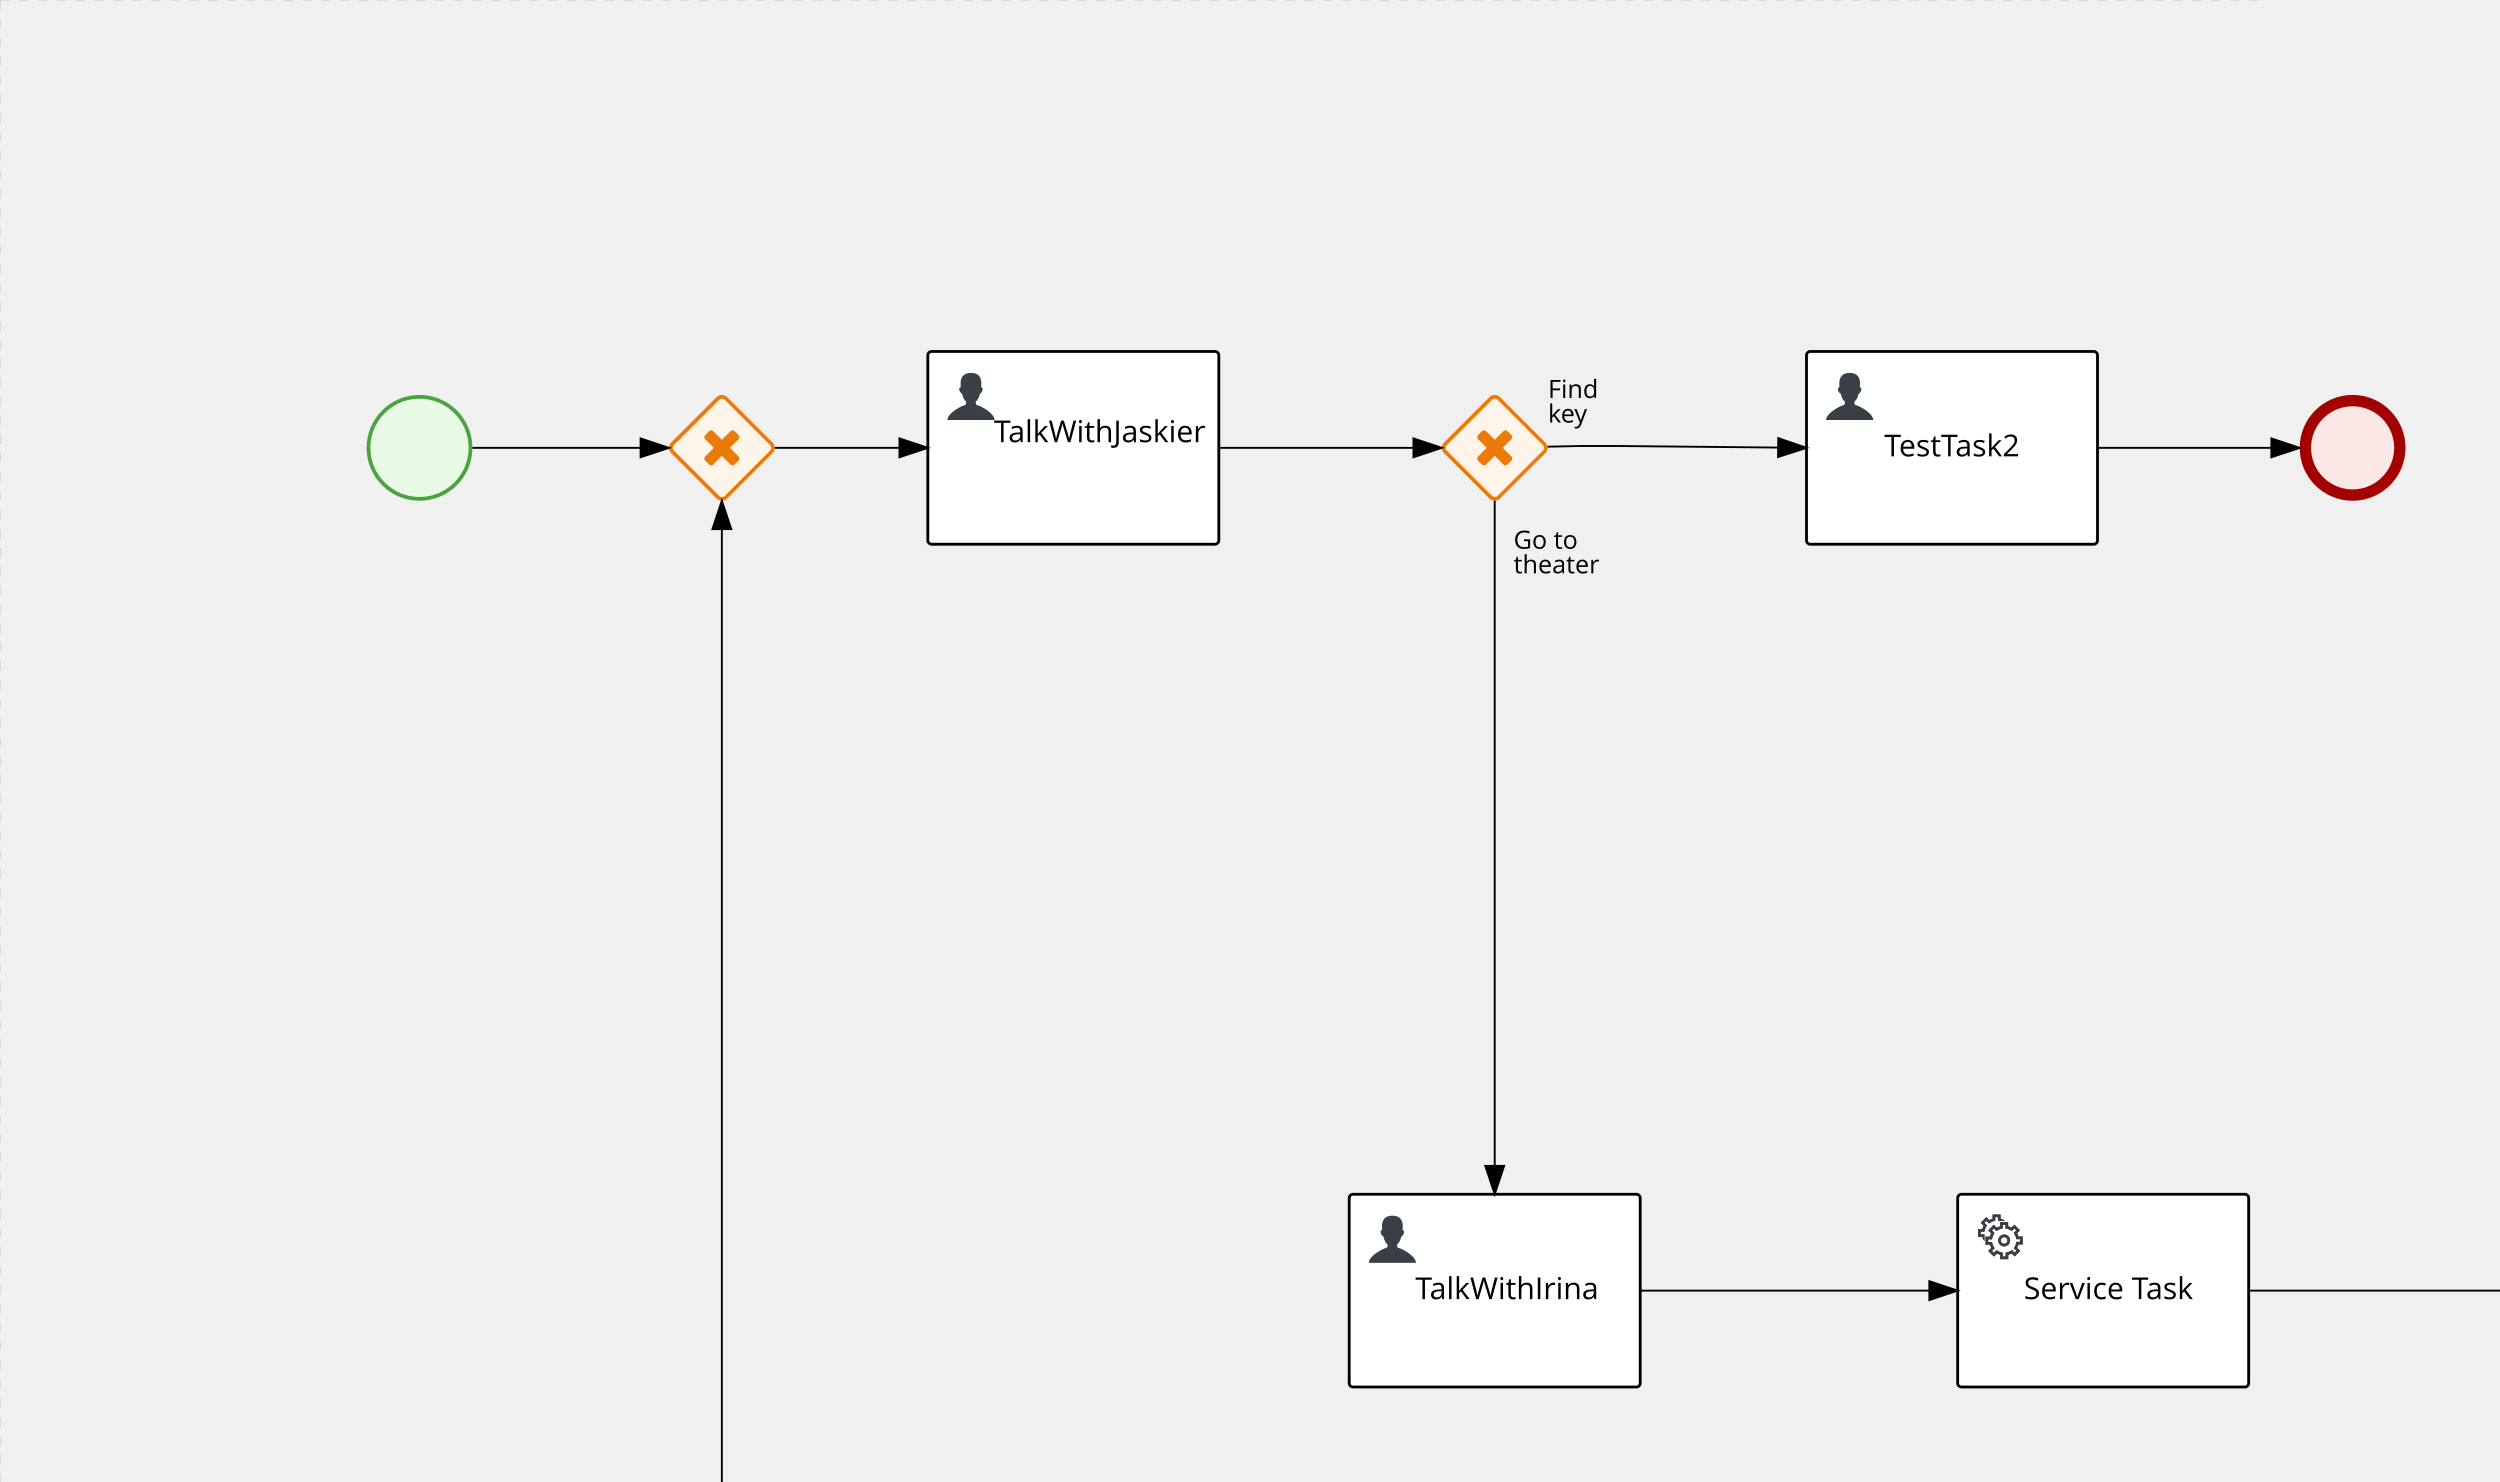
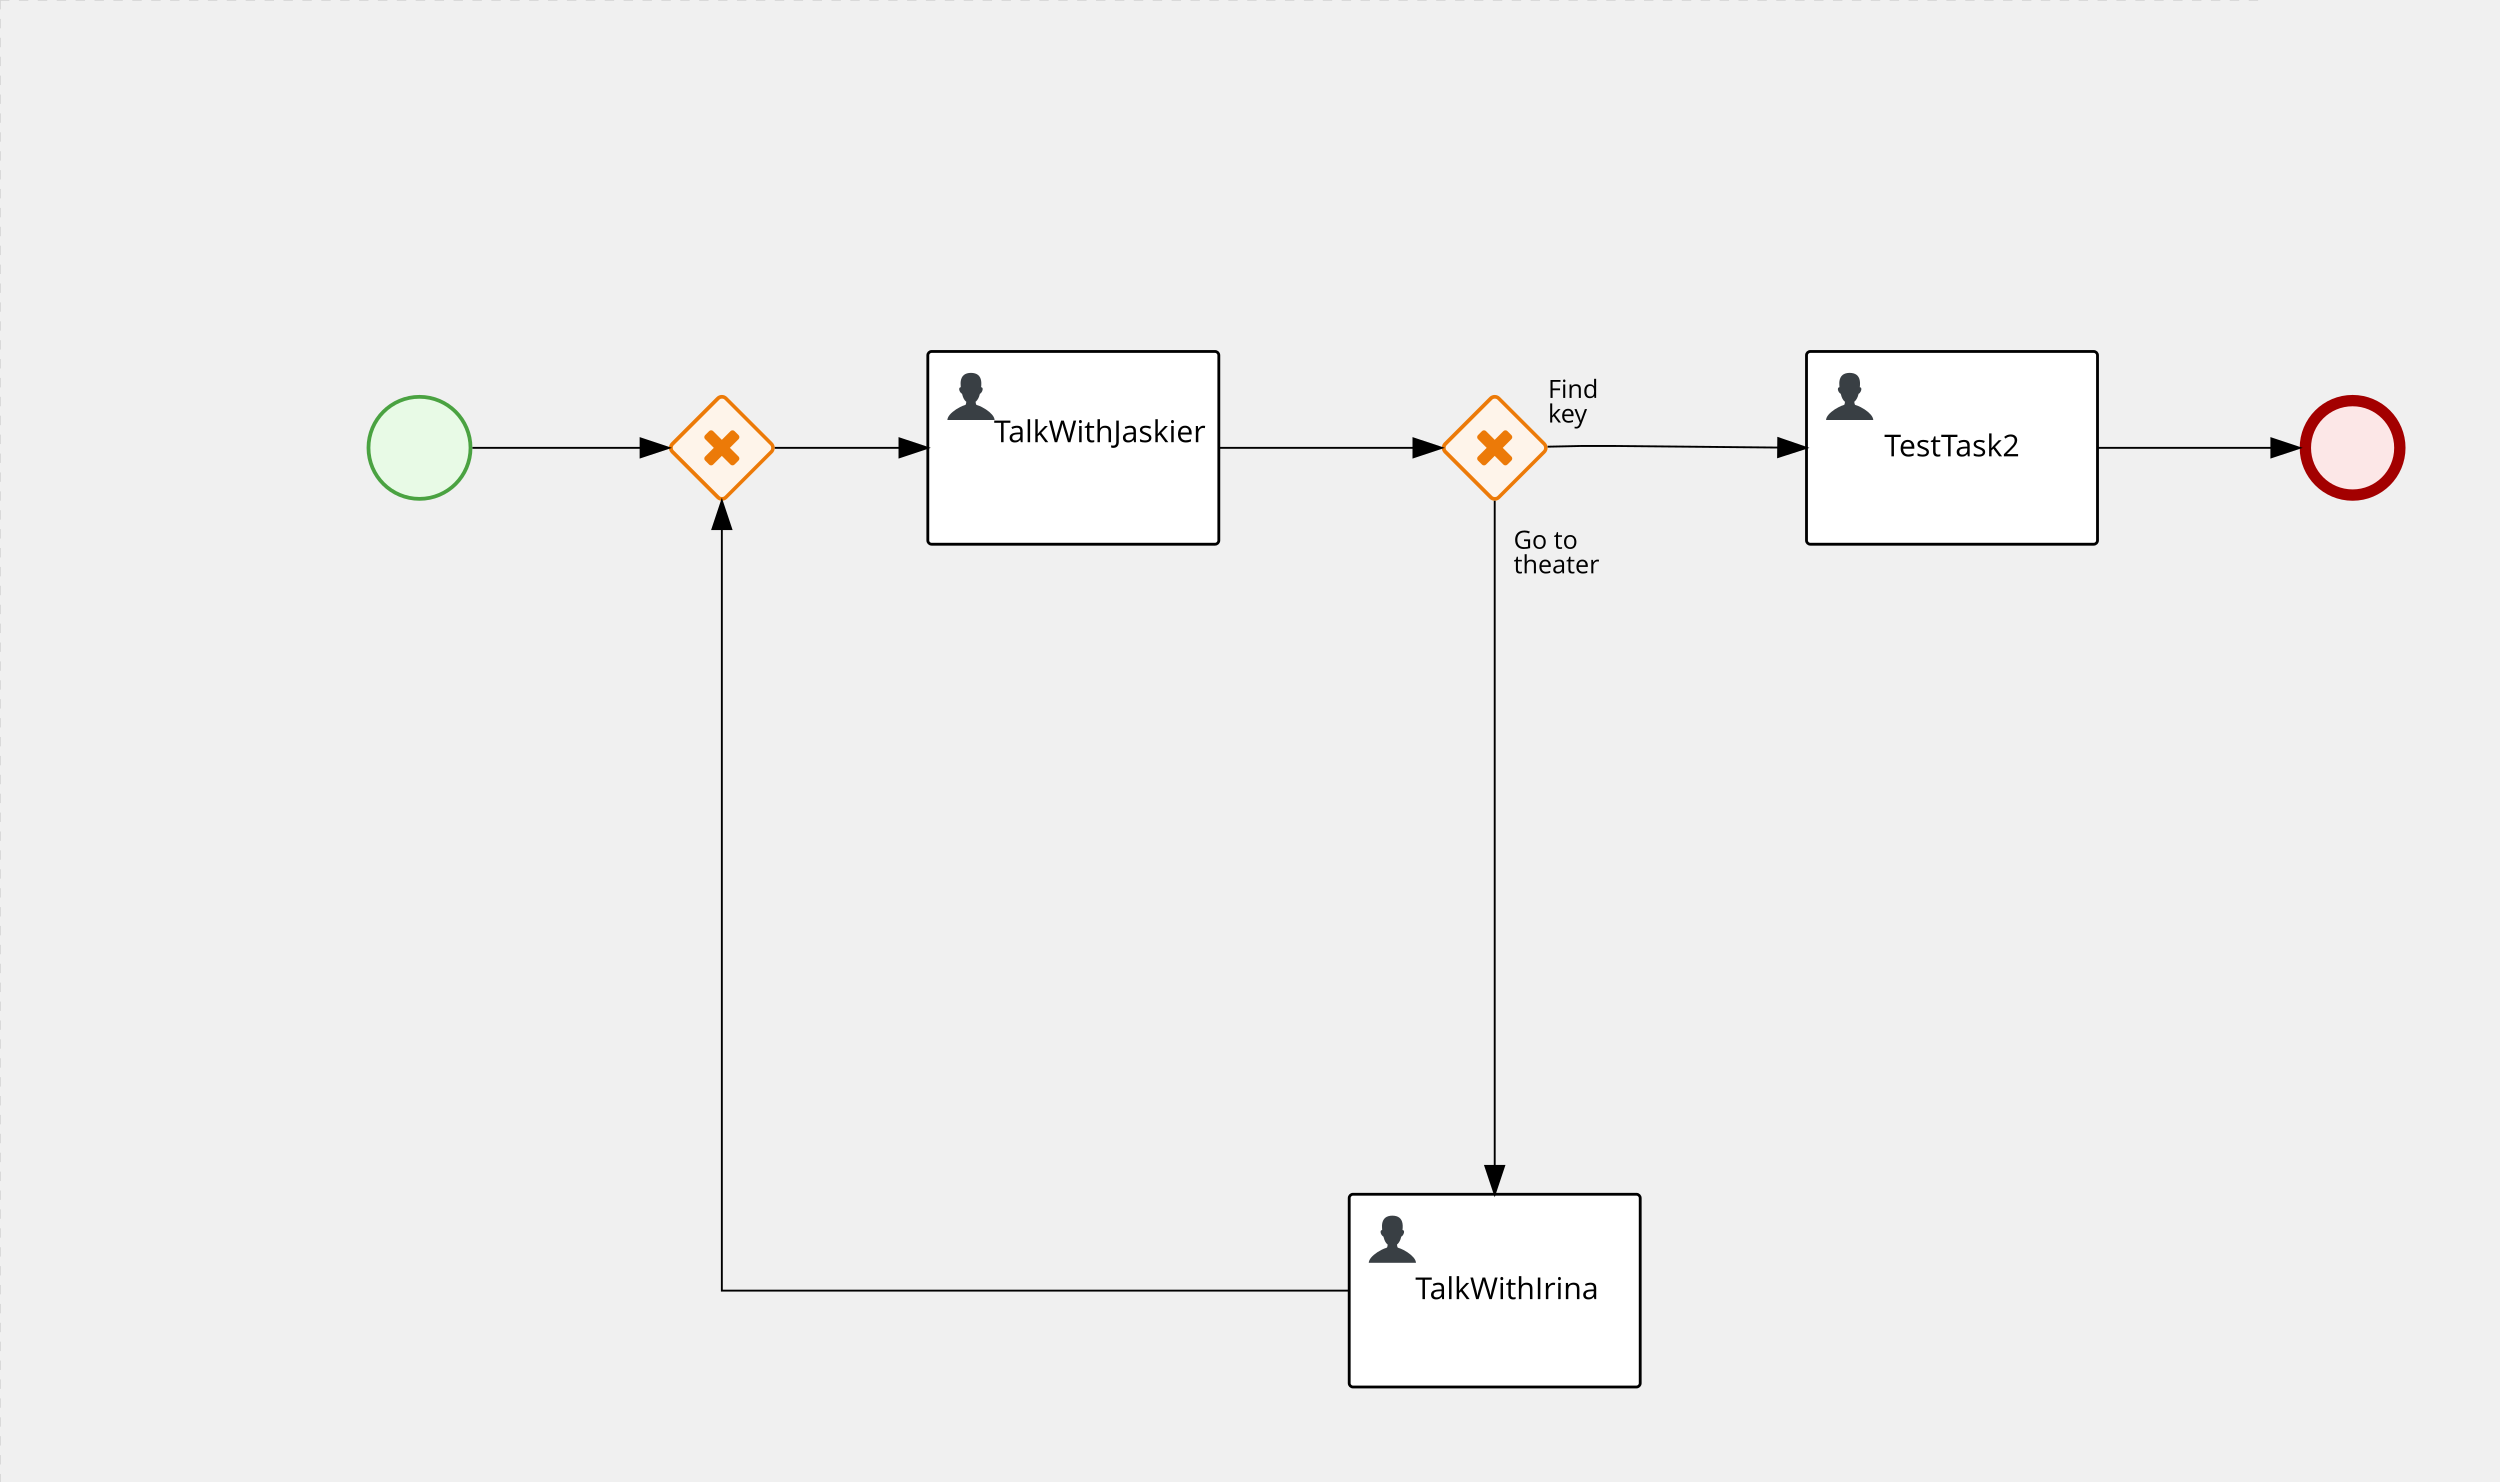
<svg xmlns="http://www.w3.org/2000/svg" version="1.1" width="1323" height="784" viewBox="0 0 1323 784">
  <defs />
  <g transform="matrix(1,0,0,1,0,0)">
    <g>
      <g>
        <g>
          <path fill="none" stroke="#d3d3d3" paint-order="fill stroke markers" d=" M 0 0 L 1200 0" stroke-miterlimit="10" stroke-opacity="0.8" stroke-dasharray="5" />
        </g>
        <g>
          <path fill="none" stroke="#d3d3d3" paint-order="fill stroke markers" d=" M 0 0 L 0 800" stroke-miterlimit="10" stroke-opacity="0.8" stroke-dasharray="5" />
        </g>
      </g>
      <g id="_9B4E5543-F7F6-4635-8EE6-D5426DBCB637" bpmn2nodeid="_9B4E5543-F7F6-4635-8EE6-D5426DBCB637" transform="matrix(1,0,0,1,1217,209)">
        <g>
          <path fill="none" stroke="none" />
        </g>
        <g transform="matrix(0.125,0,0,0.125,0,0)">
          <g transform="matrix(1,0,0,1,0,0)">
            <path fill="#fce7e7" stroke="none" id="_9B4E5543-F7F6-4635-8EE6-D5426DBCB637?shapeType=BACKGROUND" paint-order="stroke fill markers" d=" M 0 0 M 444 224 C 444 263.9 434.2 300.8 414.4 334.5 C 394.7 368.2 368 394.9 334.4 414.5 C 300.8 434.1 263.9 444 224 444 C 184.1 444 147.2 434.2 113.5 414.4 C 79.8 394.7 53.1 368 33.5 334.4 C 13.9 300.8 4 263.9 4 224 C 4 184.1 13.8 147.2 33.6 113.5 C 53.4 79.8 80.1 53.1 113.6 33.5 C 147.1 13.9 184.1 4 224 4 C 263.9 4 300.8 13.8 334.5 33.6 C 368.2 53.4 394.9 80.1 414.5 113.6 C 434.1 147.1 444 184.1 444 224 Z" />
          </g>
          <g>
            <g transform="matrix(1,0,0,1,0,0)">
              <g transform="matrix(1,0,0,1,0,0)">
                <path fill="#a30000" stroke="none" id="_9B4E5543-F7F6-4635-8EE6-D5426DBCB637?shapeType=BORDER&amp;renderType=FILL" paint-order="stroke fill markers" d=" M 0 0 M 224 0 C 100.3 0 0 100.3 0 224 C 0 347.7 100.3 448 224 448 C 347.7 448 448 347.7 448 224 C 448 100.3 347.7 0 224 0 Z M 0 0 M 224 400 C 126.8 400 48 321.2 48 224 C 48 126.8 126.8 48 224 48 C 321.2 48 400 126.8 400 224 C 400 321.2 321.2 400 224 400 Z" />
              </g>
            </g>
          </g>
        </g>
        <g transform="matrix(1,0,0,1,28,61)" />
      </g>
      <g id="_1CC3B089-9F52-4176-A98E-0FD5A11568C2" bpmn2nodeid="_1CC3B089-9F52-4176-A98E-0FD5A11568C2" transform="matrix(1,0,0,1,956,186)">
        <g>
          <path fill="none" stroke="none" />
        </g>
        <g transform="matrix(1,0,0,1,0,0)">
          <path fill="#ffffff" stroke="none" id="_1CC3B089-9F52-4176-A98E-0FD5A11568C2?shapeType=BACKGROUND" paint-order="stroke fill markers" d=" M 2 0 L 152 0 L 152 0 A 2 2 0 0 1 154 2 L 154 100 L 154 100 A 2 2 0 0 1 152 102 L 2 102 L 2 102 A 2 2 0 0 1 0 100 L 0 2 L 0 2 A 2 2 0 0 1 2 0 Z" />
        </g>
        <g transform="matrix(1,0,0,1,0,0)">
          <path fill="none" stroke="#000000" id="_1CC3B089-9F52-4176-A98E-0FD5A11568C2?shapeType=BORDER&amp;renderType=STROKE" paint-order="fill stroke markers" d=" M 2 0 L 152 0 L 152 0 A 2 2 0 0 1 154 2 L 154 100 L 154 100 A 2 2 0 0 1 152 102 L 2 102 L 2 102 A 2 2 0 0 1 0 100 L 0 2 L 0 2 A 2 2 0 0 1 2 0 Z" stroke-miterlimit="10" stroke-width="1.5" stroke-dasharray="" />
        </g>
        <g>
          <g transform="matrix(0.06,0,0,0.06,9.4,9.4)">
            <g transform="matrix(1,0,0,1,0,0)">
              <path fill="#393f44" stroke="none" id="_1CC3B089-9F52-4176-A98E-0FD5A11568C2_task__GyKt__MjBj" paint-order="stroke fill markers" d=" M 0 0 M 16 445.21 C 16 440.869 18.784 431.129 22.001 424.217 C 35.768 394.64 77.283 359.28 129 333.084 C 144.516 325.224 157.347 319.964 167.807 317.174 C 171.932 316.074 175.729 314.414 176.525 313.363 C 178.894 310.234 180.914 302.908 181.727 294.5 L 182.5 286.5 L 178.507 283.455 C 166.303 274.146 154.284 251.678 148.04 226.5 C 145.611 216.707 145.056 215.462 142.984 215.158 C 141.703 214.97 138.083 212.243 134.939 209.099 C 123.233 197.393 116.891 177.376 121.44 166.49 C 123.002 162.751 128.155 159.01 131.75 159.004 C 134.448 159 134.471 158.603 132.914 138.788 C 130.927 113.496 134.279 92.265 143.132 74.076 C 152.232 55.38 167.569 42.882 189.049 36.66 C 210.203 30.532 237.797 30.532 258.951 36.66 C 300.042 48.563 318.958 83.806 314.955 141 C 314.32 150.075 313.624 157.788 313.409 158.14 C 313.194 158.493 314.575 159.073 316.479 159.43 C 328.929 161.766 330.986 177.018 321.496 196.621 C 316.903 206.109 309.357 214.508 304.817 215.185 C 303.023 215.453 302.293 217.146 299.943 226.5 C 296.659 239.567 294.474 245.305 287.948 257.995 C 282.491 268.606 273.035 281.109 268.108 284.229 L 264.871 286.278 L 265.518 292.889 C 266.345 301.33 268.639 309.871 270.877 312.837 C 272.067 314.415 275.002 315.79 280.063 317.139 C 291.069 320.075 303.617 325.274 321 334.102 C 369.815 358.891 410.848 393.758 425.032 422.5 C 429.07 430.682 432 440.232 432 445.21 L 432 448 L 224 448 L 16 448 L 16 445.21 Z" />
            </g>
          </g>
        </g>
        <g transform="matrix(1,0,0,1,4.04,13.68)">
          <g transform="matrix(0.04,0,0,0.04,63.36,69.12)">
            <g transform="matrix(1,0,0,1,0,0)">
              <path fill="none" stroke="none" />
            </g>
            <g transform="matrix(1,0,0,1,0,0)">
              <path fill="none" stroke="none" />
            </g>
          </g>
        </g>
        <g transform="matrix(1,0,0,1,41.17969,43.5)">
          <text fill="#000000" stroke="none" font-family="Open Sans" font-size="12pt" font-style="normal" font-weight="normal" text-decoration="normal" x="35.82" y="12" text-anchor="middle" dominant-baseline="alphabetic">TestTask2</text>
        </g>
      </g>
      <g id="_71166592-6092-4B59-A8D9-CCEB730869D2" bpmn2nodeid="_71166592-6092-4B59-A8D9-CCEB730869D2" transform="matrix(1,0,0,1,763,209)">
        <g>
          <path fill="none" stroke="none" />
        </g>
        <g transform="matrix(0.125,0,0,0.125,0,0)">
          <g transform="matrix(1,0,0,1,0,0)">
            <path fill="#fef4ea" stroke="none" id="_71166592-6092-4B59-A8D9-CCEB730869D2?shapeType=BACKGROUND" paint-order="stroke fill markers" d=" M 0 0 M 224.4 4.3 C 216.4 4.3 208.4 7.3 202.3 13.4 L 13.5 202.2 C 1.3 214.4 1.3 234.2 13.5 246.4 L 202.2 435.1 C 208.3 441.2 216.4 444.2 224.3 444.2 C 232.2 444.2 240.3 441.2 246.4 435.1 L 435.1 246.4 C 447.3 234.2 447.3 214.4 435.1 202.2 L 246.5 13.4 C 240.4 7.3 232.4 4.3 224.4 4.3 L 224.4 4.3 Z" />
          </g>
          <g>
            <g transform="matrix(1,0,0,1,0,0)">
              <g transform="matrix(1,0,0,1,0,0)">
                <path fill="#ec7a08" stroke="none" id="_71166592-6092-4B59-A8D9-CCEB730869D2?shapeType=BORDER&amp;renderType=FILL" paint-order="stroke fill markers" d=" M 0 0 M 20.8 212.7 L 213.3 20.2 C 219.6 13.9 229.7 13.9 235.9 20.2 L 428.4 212.7 C 434.7 219 434.7 229.1 428.4 235.3 L 235.9 427.8 C 229.6 434.1 219.5 434.1 213.3 427.8 L 20.8 235.3 C 14.5 229.1 14.5 218.9 20.8 212.7 L 20.8 212.7 Z M 0 0 M 0 224 C 0 232.1 3.1 240.3 9.3 246.5 L 201.5 438.7 C 213.9 451.1 234.1 451.1 246.5 438.7 L 438.7 246.5 C 444.9 240.3 448 232.1 448 224 C 448 215.9 444.9 207.7 438.7 201.5 L 246.5 9.3 C 234.1 -3.1 213.9 -3.1 201.5 9.3 L 9.3 201.5 C 3.1 207.7 0 215.9 0 224 L 0 224 Z" />
              </g>
            </g>
          </g>
          <g>
            <g transform="matrix(1,0,0,1,0,0)">
              <g transform="matrix(1,0,0,1,0,0)">
                <path fill="#ec7a08" stroke="none" id="_71166592-6092-4B59-A8D9-CCEB730869D2_exclusive" paint-order="stroke fill markers" d=" M 0 0 M 298.2 269.2 C 298.2 272.6 297.1 275.3 294.7 277.7 L 277.7 294.7 C 275.3 297.1 272.6 298.2 269.2 298.2 C 265.8 298.2 263.1 297.1 260.7 294.7 L 224 258 L 187.2 294.8 C 184.8 297.2 182.1 298.3 178.7 298.3 C 175.3 298.3 172.6 297.2 170.2 294.8 L 153.2 277.8 C 150.8 275.4 149.7 272.7 149.7 269.3 C 149.7 265.9 150.8 263.2 153.2 260.8 L 190 224 L 153.2 187.2 C 150.8 184.8 149.7 182 149.7 178.7 C 149.7 175.3 150.8 172.5 153.2 170.2 L 170.2 153.2 C 172.6 150.8 175.3 149.7 178.7 149.7 C 182.1 149.7 184.8 150.8 187.2 153.2 L 224 190 L 260.8 153.2 C 263.2 150.8 265.9 149.7 269.3 149.7 C 272.7 149.7 275.4 150.8 277.8 153.2 L 294.8 170.2 C 297.2 172.5 298.3 175.3 298.3 178.7 C 298.3 182 297.2 184.8 294.8 187.2 L 258 224 L 294.8 260.8 C 297.1 263.1 298.2 265.9 298.2 269.2 Z" />
              </g>
            </g>
          </g>
        </g>
        <g transform="matrix(1,0,0,1,28,61)" />
      </g>
      <g id="_7F59CC30-43DF-49CC-982E-DDE4C0287242" bpmn2nodeid="_7F59CC30-43DF-49CC-982E-DDE4C0287242" transform="matrix(1,0,0,1,491,186)">
        <g>
          <path fill="none" stroke="none" />
        </g>
        <g transform="matrix(1,0,0,1,0,0)">
          <path fill="#ffffff" stroke="none" id="_7F59CC30-43DF-49CC-982E-DDE4C0287242?shapeType=BACKGROUND" paint-order="stroke fill markers" d=" M 2 0 L 152 0 L 152 0 A 2 2 0 0 1 154 2 L 154 100 L 154 100 A 2 2 0 0 1 152 102 L 2 102 L 2 102 A 2 2 0 0 1 0 100 L 0 2 L 0 2 A 2 2 0 0 1 2 0 Z" />
        </g>
        <g transform="matrix(1,0,0,1,0,0)">
          <path fill="none" stroke="rgb(0,0,0)" id="_7F59CC30-43DF-49CC-982E-DDE4C0287242?shapeType=BORDER&amp;renderType=STROKE" paint-order="fill stroke markers" d=" M 2 0 L 152 0 L 152 0 A 2 2 0 0 1 154 2 L 154 100 L 154 100 A 2 2 0 0 1 152 102 L 2 102 L 2 102 A 2 2 0 0 1 0 100 L 0 2 L 0 2 A 2 2 0 0 1 2 0 Z" stroke-miterlimit="10" stroke-width="1.5" stroke-dasharray="" />
        </g>
        <g>
          <g transform="matrix(0.06,0,0,0.06,9.4,9.4)">
            <g transform="matrix(1,0,0,1,0,0)">
              <path fill="#393f44" stroke="none" id="_7F59CC30-43DF-49CC-982E-DDE4C0287242_task__GyKt__MjBj" paint-order="stroke fill markers" d=" M 0 0 M 16 445.21 C 16 440.869 18.784 431.129 22.001 424.217 C 35.768 394.64 77.283 359.28 129 333.084 C 144.516 325.224 157.347 319.964 167.807 317.174 C 171.932 316.074 175.729 314.414 176.525 313.363 C 178.894 310.234 180.914 302.908 181.727 294.5 L 182.5 286.5 L 178.507 283.455 C 166.303 274.146 154.284 251.678 148.04 226.5 C 145.611 216.707 145.056 215.462 142.984 215.158 C 141.703 214.97 138.083 212.243 134.939 209.099 C 123.233 197.393 116.891 177.376 121.44 166.49 C 123.002 162.751 128.155 159.01 131.75 159.004 C 134.448 159 134.471 158.603 132.914 138.788 C 130.927 113.496 134.279 92.265 143.132 74.076 C 152.232 55.38 167.569 42.882 189.049 36.66 C 210.203 30.532 237.797 30.532 258.951 36.66 C 300.042 48.563 318.958 83.806 314.955 141 C 314.32 150.075 313.624 157.788 313.409 158.14 C 313.194 158.493 314.575 159.073 316.479 159.43 C 328.929 161.766 330.986 177.018 321.496 196.621 C 316.903 206.109 309.357 214.508 304.817 215.185 C 303.023 215.453 302.293 217.146 299.943 226.5 C 296.659 239.567 294.474 245.305 287.948 257.995 C 282.491 268.606 273.035 281.109 268.108 284.229 L 264.871 286.278 L 265.518 292.889 C 266.345 301.33 268.639 309.871 270.877 312.837 C 272.067 314.415 275.002 315.79 280.063 317.139 C 291.069 320.075 303.617 325.274 321 334.102 C 369.815 358.891 410.848 393.758 425.032 422.5 C 429.07 430.682 432 440.232 432 445.21 L 432 448 L 224 448 L 16 448 L 16 445.21 Z" />
            </g>
          </g>
        </g>
        <g transform="matrix(1,0,0,1,4.04,13.68)">
          <g transform="matrix(0.04,0,0,0.04,63.36,69.12)">
            <g transform="matrix(1,0,0,1,0,0)">
              <path fill="none" stroke="none" />
            </g>
            <g transform="matrix(1,0,0,1,0,0)">
              <path fill="none" stroke="none" />
            </g>
          </g>
        </g>
        <g transform="matrix(1,0,0,1,35,36)">
          <text fill="#000000" stroke="none" font-family="Open Sans" font-size="12pt" font-style="normal" font-weight="normal" text-decoration="normal" x="56" y="12" text-anchor="middle" dominant-baseline="alphabetic">TalkWithJaskier</text>
        </g>
      </g>
      <g id="_C95059AD-DD64-4E63-8D31-F35CAB63B935" bpmn2nodeid="_C95059AD-DD64-4E63-8D31-F35CAB63B935">
        <g>
          <path fill="none" stroke="#000000" paint-order="fill stroke markers" d=" M 645 237 L 748 237" stroke-miterlimit="10" stroke-dasharray="" />
        </g>
        <g transform="matrix(1,0,0,1,645,237)" />
        <g transform="matrix(6.123233995736766e-17,1,-1,6.123233995736766e-17,763,232)">
          <path fill="#000000" stroke="#000000" paint-order="fill stroke markers" d=" M 10 15 L 0 15 L 5 0 Z" stroke-miterlimit="10" stroke-dasharray="" />
        </g>
        <g transform="matrix(1,0,0,1,645,227)" />
      </g>
      <g id="_6E37BB09-3448-4428-A1C0-3F581AE1198B" bpmn2nodeid="_6E37BB09-3448-4428-A1C0-3F581AE1198B">
        <g>
          <path fill="none" stroke="#000000" paint-order="fill stroke markers" d=" M 819 236.391 L 837 236 L 854 236 L 941.001 236.853" stroke-miterlimit="10" stroke-dasharray="" />
        </g>
        <g transform="matrix(1,0,0,1,819,236.3913)" />
        <g transform="matrix(-0.00980345,0.9999519,-0.9999519,-0.00980345,956.049,232.0002)">
          <path fill="#000000" stroke="#000000" paint-order="fill stroke markers" d=" M 10 15 L 0 15 L 5 0 Z" stroke-miterlimit="10" stroke-dasharray="" />
        </g>
        <g transform="matrix(1,0,0,1,819.2173,200.198)">
          <text fill="#000000" stroke="none" font-family="Open Sans" font-size="10pt" font-style="normal" font-weight="normal" text-decoration="normal" x="0" y="10.4" text-anchor="start" dominant-baseline="alphabetic">Find</text>
          <text fill="#000000" stroke="none" font-family="Open Sans" font-size="10pt" font-style="normal" font-weight="normal" text-decoration="normal" x="0" y="23.4" text-anchor="start" dominant-baseline="alphabetic">key</text>
        </g>
      </g>
      <g id="_DD395CCE-70AE-4A11-9C5C-30316E91B7EF" bpmn2nodeid="_DD395CCE-70AE-4A11-9C5C-30316E91B7EF">
        <g>
          <path fill="none" stroke="#000000" paint-order="fill stroke markers" d=" M 1110 237 L 1202 237" stroke-miterlimit="10" stroke-dasharray="" />
        </g>
        <g transform="matrix(1,0,0,1,1110,237)" />
        <g transform="matrix(6.123233995736766e-17,1,-1,6.123233995736766e-17,1217,232)">
          <path fill="#000000" stroke="#000000" paint-order="fill stroke markers" d=" M 10 15 L 0 15 L 5 0 Z" stroke-miterlimit="10" stroke-dasharray="" />
        </g>
        <g transform="matrix(1,0,0,1,1110,227)" />
      </g>
      <g transform="matrix(1,0,0,1,1217,209)" />
      <g transform="matrix(1,0,0,1,956,186)" />
      <g transform="matrix(1,0,0,1,763,209)" />
      <g transform="matrix(1,0,0,1,491,186)" />
      <g id="_DAFBB2BD-476E-4E87-8AC1-1C0683ED2C72" bpmn2nodeid="_DAFBB2BD-476E-4E87-8AC1-1C0683ED2C72" transform="matrix(1,0,0,1,194,209)">
        <g>
          <path fill="none" stroke="none" />
        </g>
        <g transform="matrix(0.125,0,0,0.125,0,0)">
          <g transform="matrix(1,0,0,1,0,0)">
            <path fill="#e8fae6" stroke="none" id="_DAFBB2BD-476E-4E87-8AC1-1C0683ED2C72?shapeType=BACKGROUND" paint-order="stroke fill markers" d=" M 0 0 M 444 224 C 444 263.9 434.2 300.8 414.4 334.5 C 394.7 368.2 368 394.9 334.4 414.5 C 300.8 434.1 263.9 444 224 444 C 184.1 444 147.2 434.2 113.5 414.4 C 79.8 394.7 53.1 368 33.5 334.4 C 13.9 300.8 4 263.9 4 224 C 4 184.1 13.8 147.2 33.6 113.5 C 53.4 79.8 80.1 53.1 113.6 33.5 C 147.1 13.9 184.1 4 224 4 C 263.9 4 300.8 13.8 334.5 33.6 C 368.2 53.4 394.9 80.1 414.5 113.6 C 434.1 147.1 444 184.1 444 224 Z" />
          </g>
          <g>
            <g transform="matrix(1,0,0,1,0,0)">
              <g transform="matrix(1,0,0,1,0,0)">
                <path fill="rgb(74,162,65)" stroke="none" id="_DAFBB2BD-476E-4E87-8AC1-1C0683ED2C72?shapeType=BORDER&amp;renderType=FILL" paint-order="stroke fill markers" d=" M 0 0 M 224 0 C 100.3 0 0 100.3 0 224 C 0 347.7 100.3 448 224 448 C 347.7 448 448 347.7 448 224 C 448 100.3 347.7 0 224 0 Z M 0 0 M 224 432 C 109.1 432 16 338.9 16 224 C 16 109.1 109.1 16 224 16 C 338.9 16 432 109.1 432 224 C 432 338.9 338.9 432 224 432 Z" />
              </g>
            </g>
          </g>
        </g>
        <g transform="matrix(1,0,0,1,28,61)" />
      </g>
      <g transform="matrix(1,0,0,1,194,209)" />
      <g id="_5DDD550D-10A7-4BE8-97F5-5973C8D86D41" bpmn2nodeid="_5DDD550D-10A7-4BE8-97F5-5973C8D86D41" transform="matrix(1,0,0,1,354,209)">
        <g>
          <path fill="none" stroke="none" />
        </g>
        <g transform="matrix(0.125,0,0,0.125,0,0)">
          <g transform="matrix(1,0,0,1,0,0)">
            <path fill="#fef4ea" stroke="none" id="_5DDD550D-10A7-4BE8-97F5-5973C8D86D41?shapeType=BACKGROUND" paint-order="stroke fill markers" d=" M 0 0 M 224.4 4.3 C 216.4 4.3 208.4 7.3 202.3 13.4 L 13.5 202.2 C 1.3 214.4 1.3 234.2 13.5 246.4 L 202.2 435.1 C 208.3 441.2 216.4 444.2 224.3 444.2 C 232.2 444.2 240.3 441.2 246.4 435.1 L 435.1 246.4 C 447.3 234.2 447.3 214.4 435.1 202.2 L 246.5 13.4 C 240.4 7.3 232.4 4.3 224.4 4.3 L 224.4 4.3 Z" />
          </g>
          <g>
            <g transform="matrix(1,0,0,1,0,0)">
              <g transform="matrix(1,0,0,1,0,0)">
                <path fill="rgb(236,122,8)" stroke="none" id="_5DDD550D-10A7-4BE8-97F5-5973C8D86D41?shapeType=BORDER&amp;renderType=FILL" paint-order="stroke fill markers" d=" M 0 0 M 20.8 212.7 L 213.3 20.2 C 219.6 13.9 229.7 13.9 235.9 20.2 L 428.4 212.7 C 434.7 219 434.7 229.1 428.4 235.3 L 235.9 427.8 C 229.6 434.1 219.5 434.1 213.3 427.8 L 20.8 235.3 C 14.5 229.1 14.5 218.9 20.8 212.7 L 20.8 212.7 Z M 0 0 M 0 224 C 0 232.1 3.1 240.3 9.3 246.5 L 201.5 438.7 C 213.9 451.1 234.1 451.1 246.5 438.7 L 438.7 246.5 C 444.9 240.3 448 232.1 448 224 C 448 215.9 444.9 207.7 438.7 201.5 L 246.5 9.3 C 234.1 -3.1 213.9 -3.1 201.5 9.3 L 9.3 201.5 C 3.1 207.7 0 215.9 0 224 L 0 224 Z" />
              </g>
            </g>
          </g>
          <g>
            <g transform="matrix(1,0,0,1,0,0)">
              <g transform="matrix(1,0,0,1,0,0)">
                <path fill="#ec7a08" stroke="none" id="_5DDD550D-10A7-4BE8-97F5-5973C8D86D41_exclusive" paint-order="stroke fill markers" d=" M 0 0 M 298.2 269.2 C 298.2 272.6 297.1 275.3 294.7 277.7 L 277.7 294.7 C 275.3 297.1 272.6 298.2 269.2 298.2 C 265.8 298.2 263.1 297.1 260.7 294.7 L 224 258 L 187.2 294.8 C 184.8 297.2 182.1 298.3 178.7 298.3 C 175.3 298.3 172.6 297.2 170.2 294.8 L 153.2 277.8 C 150.8 275.4 149.7 272.7 149.7 269.3 C 149.7 265.9 150.8 263.2 153.2 260.8 L 190 224 L 153.2 187.2 C 150.8 184.8 149.7 182 149.7 178.7 C 149.7 175.3 150.8 172.5 153.2 170.2 L 170.2 153.2 C 172.6 150.8 175.3 149.7 178.7 149.7 C 182.1 149.7 184.8 150.8 187.2 153.2 L 224 190 L 260.8 153.2 C 263.2 150.8 265.9 149.7 269.3 149.7 C 272.7 149.7 275.4 150.8 277.8 153.2 L 294.8 170.2 C 297.2 172.5 298.3 175.3 298.3 178.7 C 298.3 182 297.2 184.8 294.8 187.2 L 258 224 L 294.8 260.8 C 297.1 263.1 298.2 265.9 298.2 269.2 Z" />
              </g>
            </g>
          </g>
        </g>
        <g transform="matrix(1,0,0,1,28,61)" />
      </g>
      <g id="_7C41607A-90FC-446A-82ED-A29CBDF6492E" bpmn2nodeid="_7C41607A-90FC-446A-82ED-A29CBDF6492E">
        <g>
          <path fill="none" stroke="#000000" paint-order="fill stroke markers" d=" M 250 237 L 339 237" stroke-miterlimit="10" stroke-dasharray="" />
        </g>
        <g transform="matrix(1,0,0,1,250,237)" />
        <g transform="matrix(6.123233995736766e-17,1,-1,6.123233995736766e-17,354,232)">
          <path fill="#000000" stroke="#000000" paint-order="fill stroke markers" d=" M 10 15 L 0 15 L 5 0 Z" stroke-miterlimit="10" stroke-dasharray="" />
        </g>
        <g transform="matrix(1,0,0,1,250,227)" />
      </g>
      <g transform="matrix(1,0,0,1,354,209)" />
      <g id="_B2D4AACD-6166-4758-B557-2620DE8BC8ED" bpmn2nodeid="_B2D4AACD-6166-4758-B557-2620DE8BC8ED">
        <g>
          <path fill="none" stroke="rgb(0,0,0)" paint-order="fill stroke markers" d=" M 410 237 L 476 237" stroke-miterlimit="10" stroke-dasharray="" />
        </g>
        <g transform="matrix(1,0,0,1,410,237)" />
        <g transform="matrix(6.123233995736766e-17,1,-1,6.123233995736766e-17,491,232)">
          <path fill="rgb(0,0,0)" stroke="rgb(0,0,0)" paint-order="fill stroke markers" d=" M 10 15 L 0 15 L 5 0 Z" stroke-miterlimit="10" stroke-dasharray="" />
        </g>
        <g transform="matrix(1,0,0,1,410,227)" />
      </g>
-       <g id="_99946A31-7552-42EC-A387-E5B551F99A29" bpmn2nodeid="_99946A31-7552-42EC-A387-E5B551F99A29" transform="matrix(1,0,0,1,1036,632)">
-         <g>
-           <path fill="none" stroke="none" />
-         </g>
-         <g transform="matrix(1,0,0,1,0,0)">
-           <path fill="#ffffff" stroke="none" id="_99946A31-7552-42EC-A387-E5B551F99A29?shapeType=BACKGROUND" paint-order="stroke fill markers" d=" M 2 0 L 152 0 L 152 0 A 2 2 0 0 1 154 2 L 154 100 L 154 100 A 2 2 0 0 1 152 102 L 2 102 L 2 102 A 2 2 0 0 1 0 100 L 0 2 L 0 2 A 2 2 0 0 1 2 0 Z" />
-         </g>
-         <g transform="matrix(1,0,0,1,0,0)">
-           <path fill="none" stroke="rgb(0,0,0)" id="_99946A31-7552-42EC-A387-E5B551F99A29?shapeType=BORDER&amp;renderType=STROKE" paint-order="fill stroke markers" d=" M 2 0 L 152 0 L 152 0 A 2 2 0 0 1 154 2 L 154 100 L 154 100 A 2 2 0 0 1 152 102 L 2 102 L 2 102 A 2 2 0 0 1 0 100 L 0 2 L 0 2 A 2 2 0 0 1 2 0 Z" stroke-miterlimit="10" stroke-width="1.5" stroke-dasharray="" />
-         </g>
-         <g>
-           <g transform="matrix(0.02,0,0,0.02,1.96,1.96)">
-             <g transform="matrix(1,0,0,1,0,0)">
-               <path fill="#393f44" stroke="none" id="_99946A31-7552-42EC-A387-E5B551F99A29_task__saAu__w8I7" paint-order="stroke fill markers" d=" M 0 0 M 825.746 438.174 C 825.7 475.172 825.756 512.172 825.852 549.17 C 794.298 558.097 765.465 570.554 738.236 585.814 L 658.654 507.189 L 509.848 656.857 L 589.424 735.469 C 574.052 763.02 562.049 792.299 553.672 822.711 L 440.947 822.916 L 440.947 1033.705 L 554.85 1033.295 C 565.266 1074.593 587.934 1111.72 610.512 1144.918 L 610.512 963.094 L 510.947 963.451 L 510.947 892.789 L 610.016 892.609 L 615.576 864.438 C 623.686 823.353 639.746 784.188 662.82 749.145 L 678.605 725.172 L 609.002 656.41 L 659.096 606.025 L 728.826 674.918 L 752.557 659.082 C 788.821 635.156 828.485 619.119 868.037 610.766 L 895.996 604.961 L 895.746 508.176 L 967.713 508.176 L 967.156 604.457 L 995.584 604.457 L 1155.99 604.457 C 1138.277 583.313 1064.87 555.799 1037.482 548.133 L 1038.117 438.176 C 959.717 438.174 898.252 438.18 825.746 438.174 Z M 0 0 M 1024.904 639.832 L 1025.191 750.824 C 993.637 759.751 964.804 772.207 937.574 787.469 L 857.99 708.844 L 709.184 858.512 L 788.762 937.123 C 773.389 964.676 761.385 993.954 753.008 1024.367 L 640.285 1024.57 L 640.285 1235.359 L 754.186 1234.951 C 763.151 1266.208 775.58 1294.751 790.811 1321.697 L 709.316 1402.873 L 859.781 1550.752 L 940.982 1469.928 C 968.797 1485.372 998.363 1497.364 1029.016 1505.709 L 1029.069 1620.422 C 1101.46 1621.056 1178.536 1620.729 1240.405 1620.723 L 1240.405 1504.652 C 1271.982 1495.748 1300.906 1483.201 1328.141 1467.947 L 1409.276 1547.943 L 1558.18 1398.463 L 1476.875 1318.34 C 1492.282 1290.714 1504.288 1261.386 1512.674 1230.941 L 1623.053 1230.26 L 1623.053 1019.674 L 1511.436 1020.354 C 1502.463 989.067 1490.214 960.717 1474.781 933.592 L 1551.903 856.273 L 1401.522 708.143 L 1324.5 785.428 C 1296.8 770.109 1267.354 758.145 1236.821 749.789 L 1237.453 639.832 L 1024.905 639.832 Z M 0 0 M 1095.084 709.832 L 1167.051 709.832 L 1166.496 806.115 L 1194.922 811.693 C 1236.194 819.792 1275.752 835.833 1310.937 858.766 L 1334.762 874.295 L 1401.978 806.85 L 1452.596 856.711 L 1385.285 924.193 L 1401.48 948.1 C 1425.245 983.972 1441.009 1022.75 1449.908 1062.68 L 1455.764 1090.691 L 1553.045 1090.1 L 1553.045 1160.689 L 1456.307 1161.285 L 1450.75 1189.297 C 1442.59 1230.428 1426.565 1269.591 1403.451 1304.695 L 1387.648 1328.701 L 1458.906 1398.924 L 1408.82 1449.203 L 1337.555 1378.938 L 1313.865 1394.676 C 1277.59 1418.382 1238.241 1434.799 1198.541 1442.887 L 1170.396 1448.508 L 1170.396 1550.723 C 1151.155 1550.77 1130.166 1550.74 1099.027 1550.696 L 1098.982 1449.247 L 1070.711 1443.725 C 1029.381 1435.654 989.888 1419.688 954.764 1396.659 L 931.01 1381.084 L 859.469 1452.295 L 808.844 1402.538 L 880.484 1331.176 L 864.137 1307.172 C 840.35 1271.378 824.614 1232.56 815.699 1192.676 L 809.85 1164.75 L 710.285 1165.106 L 710.285 1094.446 L 809.353 1094.264 L 814.914 1066.096 C 823.024 1025.011 839.084 985.844 862.158 950.801 L 877.943 926.827 L 808.338 858.065 L 858.432 807.68 L 928.164 876.573 L 951.894 860.739 C 988.204 836.969 1026.735 821.197 1067.375 812.424 L 1095.336 806.62 L 1095.084 709.832 Z M 0 0 M 1132.25 967.035 C 1045.603 967.035 974.611 1038.029 974.611 1124.676 C 974.611 1211.323 1045.603 1282.312 1132.25 1282.312 C 1218.897 1282.312 1289.889 1211.323 1289.889 1124.676 C 1289.889 1038.029 1218.897 967.035 1132.25 967.035 Z M 0 0 M 1132.25 1037.035 C 1181.066 1037.035 1219.889 1075.86 1219.889 1124.676 C 1219.889 1173.492 1181.066 1212.312 1132.25 1212.312 C 1083.434 1212.312 1044.613 1173.492 1044.613 1124.676 C 1044.613 1075.86 1083.434 1037.035 1132.25 1037.035 Z" />
-             </g>
-             <g transform="matrix(1,0,0,1,0,0)">
-               <path fill="none" stroke="black" id="_99946A31-7552-42EC-A387-E5B551F99A29_task__saAu__I2Oe" paint-order="fill stroke markers" d=" M 0 0 M 825.746 438.174 C 825.7 475.172 825.756 512.172 825.852 549.17 C 794.298 558.097 765.465 570.554 738.236 585.814 L 658.654 507.189 L 509.848 656.857 L 589.424 735.469 C 574.052 763.02 562.049 792.299 553.672 822.711 L 440.947 822.916 L 440.947 1033.705 L 554.85 1033.295 C 565.266 1074.593 587.934 1111.72 610.512 1144.918 L 610.512 963.094 L 510.947 963.451 L 510.947 892.789 L 610.016 892.609 L 615.576 864.438 C 623.686 823.353 639.746 784.188 662.82 749.145 L 678.605 725.172 L 609.002 656.41 L 659.096 606.025 L 728.826 674.918 L 752.557 659.082 C 788.821 635.156 828.485 619.119 868.037 610.766 L 895.996 604.961 L 895.746 508.176 L 967.713 508.176 L 967.156 604.457 L 995.584 604.457 L 1155.99 604.457 C 1138.277 583.313 1064.87 555.799 1037.482 548.133 L 1038.117 438.176 C 959.717 438.174 898.252 438.18 825.746 438.174 Z M 0 0 M 1024.904 639.832 L 1025.191 750.824 C 993.637 759.751 964.804 772.207 937.574 787.469 L 857.99 708.844 L 709.184 858.512 L 788.762 937.123 C 773.389 964.676 761.385 993.954 753.008 1024.367 L 640.285 1024.57 L 640.285 1235.359 L 754.186 1234.951 C 763.151 1266.208 775.58 1294.751 790.811 1321.697 L 709.316 1402.873 L 859.781 1550.752 L 940.982 1469.928 C 968.797 1485.372 998.363 1497.364 1029.016 1505.709 L 1029.069 1620.422 C 1101.46 1621.056 1178.536 1620.729 1240.405 1620.723 L 1240.405 1504.652 C 1271.982 1495.748 1300.906 1483.201 1328.141 1467.947 L 1409.276 1547.943 L 1558.18 1398.463 L 1476.875 1318.34 C 1492.282 1290.714 1504.288 1261.386 1512.674 1230.941 L 1623.053 1230.26 L 1623.053 1019.674 L 1511.436 1020.354 C 1502.463 989.067 1490.214 960.717 1474.781 933.592 L 1551.903 856.273 L 1401.522 708.143 L 1324.5 785.428 C 1296.8 770.109 1267.354 758.145 1236.821 749.789 L 1237.453 639.832 L 1024.905 639.832 Z M 0 0 M 1095.084 709.832 L 1167.051 709.832 L 1166.496 806.115 L 1194.922 811.693 C 1236.194 819.792 1275.752 835.833 1310.937 858.766 L 1334.762 874.295 L 1401.978 806.85 L 1452.596 856.711 L 1385.285 924.193 L 1401.48 948.1 C 1425.245 983.972 1441.009 1022.75 1449.908 1062.68 L 1455.764 1090.691 L 1553.045 1090.1 L 1553.045 1160.689 L 1456.307 1161.285 L 1450.75 1189.297 C 1442.59 1230.428 1426.565 1269.591 1403.451 1304.695 L 1387.648 1328.701 L 1458.906 1398.924 L 1408.82 1449.203 L 1337.555 1378.938 L 1313.865 1394.676 C 1277.59 1418.382 1238.241 1434.799 1198.541 1442.887 L 1170.396 1448.508 L 1170.396 1550.723 C 1151.155 1550.77 1130.166 1550.74 1099.027 1550.696 L 1098.982 1449.247 L 1070.711 1443.725 C 1029.381 1435.654 989.888 1419.688 954.764 1396.659 L 931.01 1381.084 L 859.469 1452.295 L 808.844 1402.538 L 880.484 1331.176 L 864.137 1307.172 C 840.35 1271.378 824.614 1232.56 815.699 1192.676 L 809.85 1164.75 L 710.285 1165.106 L 710.285 1094.446 L 809.353 1094.264 L 814.914 1066.096 C 823.024 1025.011 839.084 985.844 862.158 950.801 L 877.943 926.827 L 808.338 858.065 L 858.432 807.68 L 928.164 876.573 L 951.894 860.739 C 988.204 836.969 1026.735 821.197 1067.375 812.424 L 1095.336 806.62 L 1095.084 709.832 Z M 0 0 M 1132.25 967.035 C 1045.603 967.035 974.611 1038.029 974.611 1124.676 C 974.611 1211.323 1045.603 1282.312 1132.25 1282.312 C 1218.897 1282.312 1289.889 1211.323 1289.889 1124.676 C 1289.889 1038.029 1218.897 967.035 1132.25 967.035 Z M 0 0 M 1132.25 1037.035 C 1181.066 1037.035 1219.889 1075.86 1219.889 1124.676 C 1219.889 1173.492 1181.066 1212.312 1132.25 1212.312 C 1083.434 1212.312 1044.613 1173.492 1044.613 1124.676 C 1044.613 1075.86 1083.434 1037.035 1132.25 1037.035 Z" stroke-miterlimit="10" stroke-dasharray="" />
-             </g>
-             <g transform="matrix(1,0,0,1,0,0)">
-               <path fill="#393f44" stroke="none" id="_99946A31-7552-42EC-A387-E5B551F99A29_task__saAu__5dXs" paint-order="stroke fill markers" d=" M 0 0 M 825.746 438.174 C 825.7 475.172 825.756 512.172 825.852 549.17 C 794.298 558.097 765.465 570.554 738.236 585.814 L 658.654 507.189 L 509.848 656.857 L 589.424 735.469 C 574.052 763.02 562.049 792.299 553.672 822.711 L 440.947 822.916 L 440.947 1033.705 L 554.85 1033.295 C 565.266 1074.593 587.934 1111.72 610.512 1144.918 L 610.512 963.094 L 510.947 963.451 L 510.947 892.789 L 610.016 892.609 L 615.576 864.438 C 623.686 823.353 639.746 784.188 662.82 749.145 L 678.605 725.172 L 609.002 656.41 L 659.096 606.025 L 728.826 674.918 L 752.557 659.082 C 788.821 635.156 828.485 619.119 868.037 610.766 L 895.996 604.961 L 895.746 508.176 L 967.713 508.176 L 967.156 604.457 L 995.584 604.457 L 1155.99 604.457 C 1138.277 583.313 1064.87 555.799 1037.482 548.133 L 1038.117 438.176 C 959.717 438.174 898.252 438.18 825.746 438.174 Z M 0 0 M 1024.904 639.832 L 1025.191 750.824 C 993.637 759.751 964.804 772.207 937.574 787.469 L 857.99 708.844 L 709.184 858.512 L 788.762 937.123 C 773.389 964.676 761.385 993.954 753.008 1024.367 L 640.285 1024.57 L 640.285 1235.359 L 754.186 1234.951 C 763.151 1266.208 775.58 1294.751 790.811 1321.697 L 709.316 1402.873 L 859.781 1550.752 L 940.982 1469.928 C 968.797 1485.372 998.363 1497.364 1029.016 1505.709 L 1029.069 1620.422 C 1101.46 1621.056 1178.536 1620.729 1240.405 1620.723 L 1240.405 1504.652 C 1271.982 1495.748 1300.906 1483.201 1328.141 1467.947 L 1409.276 1547.943 L 1558.18 1398.463 L 1476.875 1318.34 C 1492.282 1290.714 1504.288 1261.386 1512.674 1230.941 L 1623.053 1230.26 L 1623.053 1019.674 L 1511.436 1020.354 C 1502.463 989.067 1490.214 960.717 1474.781 933.592 L 1551.903 856.273 L 1401.522 708.143 L 1324.5 785.428 C 1296.8 770.109 1267.354 758.145 1236.821 749.789 L 1237.453 639.832 L 1024.905 639.832 Z M 0 0 M 1095.084 709.832 L 1167.051 709.832 L 1166.496 806.115 L 1194.922 811.693 C 1236.194 819.792 1275.752 835.833 1310.937 858.766 L 1334.762 874.295 L 1401.978 806.85 L 1452.596 856.711 L 1385.285 924.193 L 1401.48 948.1 C 1425.245 983.972 1441.009 1022.75 1449.908 1062.68 L 1455.764 1090.691 L 1553.045 1090.1 L 1553.045 1160.689 L 1456.307 1161.285 L 1450.75 1189.297 C 1442.59 1230.428 1426.565 1269.591 1403.451 1304.695 L 1387.648 1328.701 L 1458.906 1398.924 L 1408.82 1449.203 L 1337.555 1378.938 L 1313.865 1394.676 C 1277.59 1418.382 1238.241 1434.799 1198.541 1442.887 L 1170.396 1448.508 L 1170.396 1550.723 C 1151.155 1550.77 1130.166 1550.74 1099.027 1550.696 L 1098.982 1449.247 L 1070.711 1443.725 C 1029.381 1435.654 989.888 1419.688 954.764 1396.659 L 931.01 1381.084 L 859.469 1452.295 L 808.844 1402.538 L 880.484 1331.176 L 864.137 1307.172 C 840.35 1271.378 824.614 1232.56 815.699 1192.676 L 809.85 1164.75 L 710.285 1165.106 L 710.285 1094.446 L 809.353 1094.264 L 814.914 1066.096 C 823.024 1025.011 839.084 985.844 862.158 950.801 L 877.943 926.827 L 808.338 858.065 L 858.432 807.68 L 928.164 876.573 L 951.894 860.739 C 988.204 836.969 1026.735 821.197 1067.375 812.424 L 1095.336 806.62 L 1095.084 709.832 Z M 0 0 M 1132.25 967.035 C 1045.603 967.035 974.611 1038.029 974.611 1124.676 C 974.611 1211.323 1045.603 1282.312 1132.25 1282.312 C 1218.897 1282.312 1289.889 1211.323 1289.889 1124.676 C 1289.889 1038.029 1218.897 967.035 1132.25 967.035 Z M 0 0 M 1132.25 1037.035 C 1181.066 1037.035 1219.889 1075.86 1219.889 1124.676 C 1219.889 1173.492 1181.066 1212.312 1132.25 1212.312 C 1083.434 1212.312 1044.613 1173.492 1044.613 1124.676 C 1044.613 1075.86 1083.434 1037.035 1132.25 1037.035 Z" />
-             </g>
-           </g>
-         </g>
-         <g transform="matrix(1,0,0,1,35,43.5)">
-           <text fill="#000000" stroke="none" font-family="Open Sans" font-size="12pt" font-style="normal" font-weight="normal" text-decoration="normal" x="44.801" y="12" text-anchor="middle" dominant-baseline="alphabetic">Service Task</text>
-         </g>
-       </g>
-       <g transform="matrix(1,0,0,1,1036,632)" />
      <g id="_BC6F0C3D-BC88-4EB0-8EAD-40986B58D56A" bpmn2nodeid="_BC6F0C3D-BC88-4EB0-8EAD-40986B58D56A" transform="matrix(1,0,0,1,714,632)">
        <g>
          <path fill="none" stroke="none" />
        </g>
        <g transform="matrix(1,0,0,1,0,0)">
          <path fill="#ffffff" stroke="none" id="_BC6F0C3D-BC88-4EB0-8EAD-40986B58D56A?shapeType=BACKGROUND" paint-order="stroke fill markers" d=" M 2 0 L 152 0 L 152 0 A 2 2 0 0 1 154 2 L 154 100 L 154 100 A 2 2 0 0 1 152 102 L 2 102 L 2 102 A 2 2 0 0 1 0 100 L 0 2 L 0 2 A 2 2 0 0 1 2 0 Z" />
        </g>
        <g transform="matrix(1,0,0,1,0,0)">
          <path fill="none" stroke="rgb(0,0,0)" id="_BC6F0C3D-BC88-4EB0-8EAD-40986B58D56A?shapeType=BORDER&amp;renderType=STROKE" paint-order="fill stroke markers" d=" M 2 0 L 152 0 L 152 0 A 2 2 0 0 1 154 2 L 154 100 L 154 100 A 2 2 0 0 1 152 102 L 2 102 L 2 102 A 2 2 0 0 1 0 100 L 0 2 L 0 2 A 2 2 0 0 1 2 0 Z" stroke-miterlimit="10" stroke-width="1.5" stroke-dasharray="" />
        </g>
        <g>
          <g transform="matrix(0.06,0,0,0.06,9.4,9.4)">
            <g transform="matrix(1,0,0,1,0,0)">
              <path fill="#393f44" stroke="none" id="_BC6F0C3D-BC88-4EB0-8EAD-40986B58D56A_task__GyKt__MjBj" paint-order="stroke fill markers" d=" M 0 0 M 16 445.21 C 16 440.869 18.784 431.129 22.001 424.217 C 35.768 394.64 77.283 359.28 129 333.084 C 144.516 325.224 157.347 319.964 167.807 317.174 C 171.932 316.074 175.729 314.414 176.525 313.363 C 178.894 310.234 180.914 302.908 181.727 294.5 L 182.5 286.5 L 178.507 283.455 C 166.303 274.146 154.284 251.678 148.04 226.5 C 145.611 216.707 145.056 215.462 142.984 215.158 C 141.703 214.97 138.083 212.243 134.939 209.099 C 123.233 197.393 116.891 177.376 121.44 166.49 C 123.002 162.751 128.155 159.01 131.75 159.004 C 134.448 159 134.471 158.603 132.914 138.788 C 130.927 113.496 134.279 92.265 143.132 74.076 C 152.232 55.38 167.569 42.882 189.049 36.66 C 210.203 30.532 237.797 30.532 258.951 36.66 C 300.042 48.563 318.958 83.806 314.955 141 C 314.32 150.075 313.624 157.788 313.409 158.14 C 313.194 158.493 314.575 159.073 316.479 159.43 C 328.929 161.766 330.986 177.018 321.496 196.621 C 316.903 206.109 309.357 214.508 304.817 215.185 C 303.023 215.453 302.293 217.146 299.943 226.5 C 296.659 239.567 294.474 245.305 287.948 257.995 C 282.491 268.606 273.035 281.109 268.108 284.229 L 264.871 286.278 L 265.518 292.889 C 266.345 301.33 268.639 309.871 270.877 312.837 C 272.067 314.415 275.002 315.79 280.063 317.139 C 291.069 320.075 303.617 325.274 321 334.102 C 369.815 358.891 410.848 393.758 425.032 422.5 C 429.07 430.682 432 440.232 432 445.21 L 432 448 L 224 448 L 16 448 L 16 445.21 Z" />
            </g>
          </g>
        </g>
        <g transform="matrix(1,0,0,1,4.04,13.68)">
          <g transform="matrix(0.04,0,0,0.04,63.36,69.12)">
            <g transform="matrix(1,0,0,1,0,0)">
              <path fill="none" stroke="none" />
            </g>
            <g transform="matrix(1,0,0,1,0,0)">
              <path fill="none" stroke="none" />
            </g>
          </g>
        </g>
        <g transform="matrix(1,0,0,1,35,43.5)">
          <text fill="#000000" stroke="none" font-family="Open Sans" font-size="12pt" font-style="normal" font-weight="normal" text-decoration="normal" x="48.5" y="12" text-anchor="middle" dominant-baseline="alphabetic">TalkWithIrina</text>
        </g>
      </g>
      <g id="_38CDEB63-A80C-4177-A72F-C355502EE0C9" bpmn2nodeid="_38CDEB63-A80C-4177-A72F-C355502EE0C9">
        <g>
          <path fill="none" stroke="#000000" paint-order="fill stroke markers" d=" M 791 265 L 791 347 L 791 617" stroke-miterlimit="10" stroke-dasharray="" />
        </g>
        <g transform="matrix(1,0,0,1,791,265)" />
        <g transform="matrix(-1,1.2246467991473532e-16,-1.2246467991473532e-16,-1,796,632)">
          <path fill="#000000" stroke="#000000" paint-order="fill stroke markers" d=" M 10 15 L 0 15 L 5 0 Z" stroke-miterlimit="10" stroke-dasharray="" />
        </g>
        <g transform="matrix(1,0,0,1,801,280)">
          <text fill="#000000" stroke="none" font-family="Open Sans" font-size="10pt" font-style="normal" font-weight="normal" text-decoration="normal" x="0" y="10.4" text-anchor="start" dominant-baseline="alphabetic">Go to              </text>
          <text fill="#000000" stroke="none" font-family="Open Sans" font-size="10pt" font-style="normal" font-weight="normal" text-decoration="normal" x="0" y="23.4" text-anchor="start" dominant-baseline="alphabetic">theater           </text>
        </g>
      </g>
      <g transform="matrix(1,0,0,1,714,632)" />
-       <g id="_28014EDD-4CA0-4F6C-A651-D6DC2E06DF1F" bpmn2nodeid="_28014EDD-4CA0-4F6C-A651-D6DC2E06DF1F">
-         <g>
-           <path fill="none" stroke="rgb(0,0,0)" paint-order="fill stroke markers" d=" M 868 683 L 1021 683" stroke-miterlimit="10" stroke-dasharray="" />
-         </g>
-         <g transform="matrix(1,0,0,1,868,683)" />
-         <g transform="matrix(6.123233995736766e-17,1,-1,6.123233995736766e-17,1036,678)">
-           <path fill="rgb(0,0,0)" stroke="rgb(0,0,0)" paint-order="fill stroke markers" d=" M 10 15 L 0 15 L 5 0 Z" stroke-miterlimit="10" stroke-dasharray="" />
-         </g>
-         <g transform="matrix(1,0,0,1,868,673)" />
-       </g>
-       <g id="_8EE0BD69-4A7E-4EB4-A94B-6B6517E4DF9B" bpmn2nodeid="_8EE0BD69-4A7E-4EB4-A94B-6B6517E4DF9B">
-         <g>
-           <path fill="none" stroke="rgb(0,0,0)" paint-order="fill stroke markers" d=" M 1190 683 L 1331 683 L 1331 823.361 L 382 823.361 L 382 280" stroke-miterlimit="10" stroke-dasharray="" />
-         </g>
-         <g transform="matrix(1,0,0,1,1190,683)" />
+       <g id="_BF5482BA-3100-40B7-84EE-22D8FE8FB925" bpmn2nodeid="_BF5482BA-3100-40B7-84EE-22D8FE8FB925">
+         <g>
+           <path fill="none" stroke="rgb(0,0,0)" paint-order="fill stroke markers" d=" M 714 683 L 382 683 L 382 280" stroke-miterlimit="10" stroke-dasharray="" />
+         </g>
+         <g transform="matrix(1,0,0,1,714,683)" />
        <g transform="matrix(1,0,0,1,377,265)">
          <path fill="rgb(0,0,0)" stroke="rgb(0,0,0)" paint-order="fill stroke markers" d=" M 10 15 L 0 15 L 5 0 Z" stroke-miterlimit="10" stroke-dasharray="" />
        </g>
-         <g transform="matrix(1,0,0,1,1190,673)" />
+         <g transform="matrix(1,0,0,1,448,673)" />
      </g>
    </g>
  </g>
</svg>
